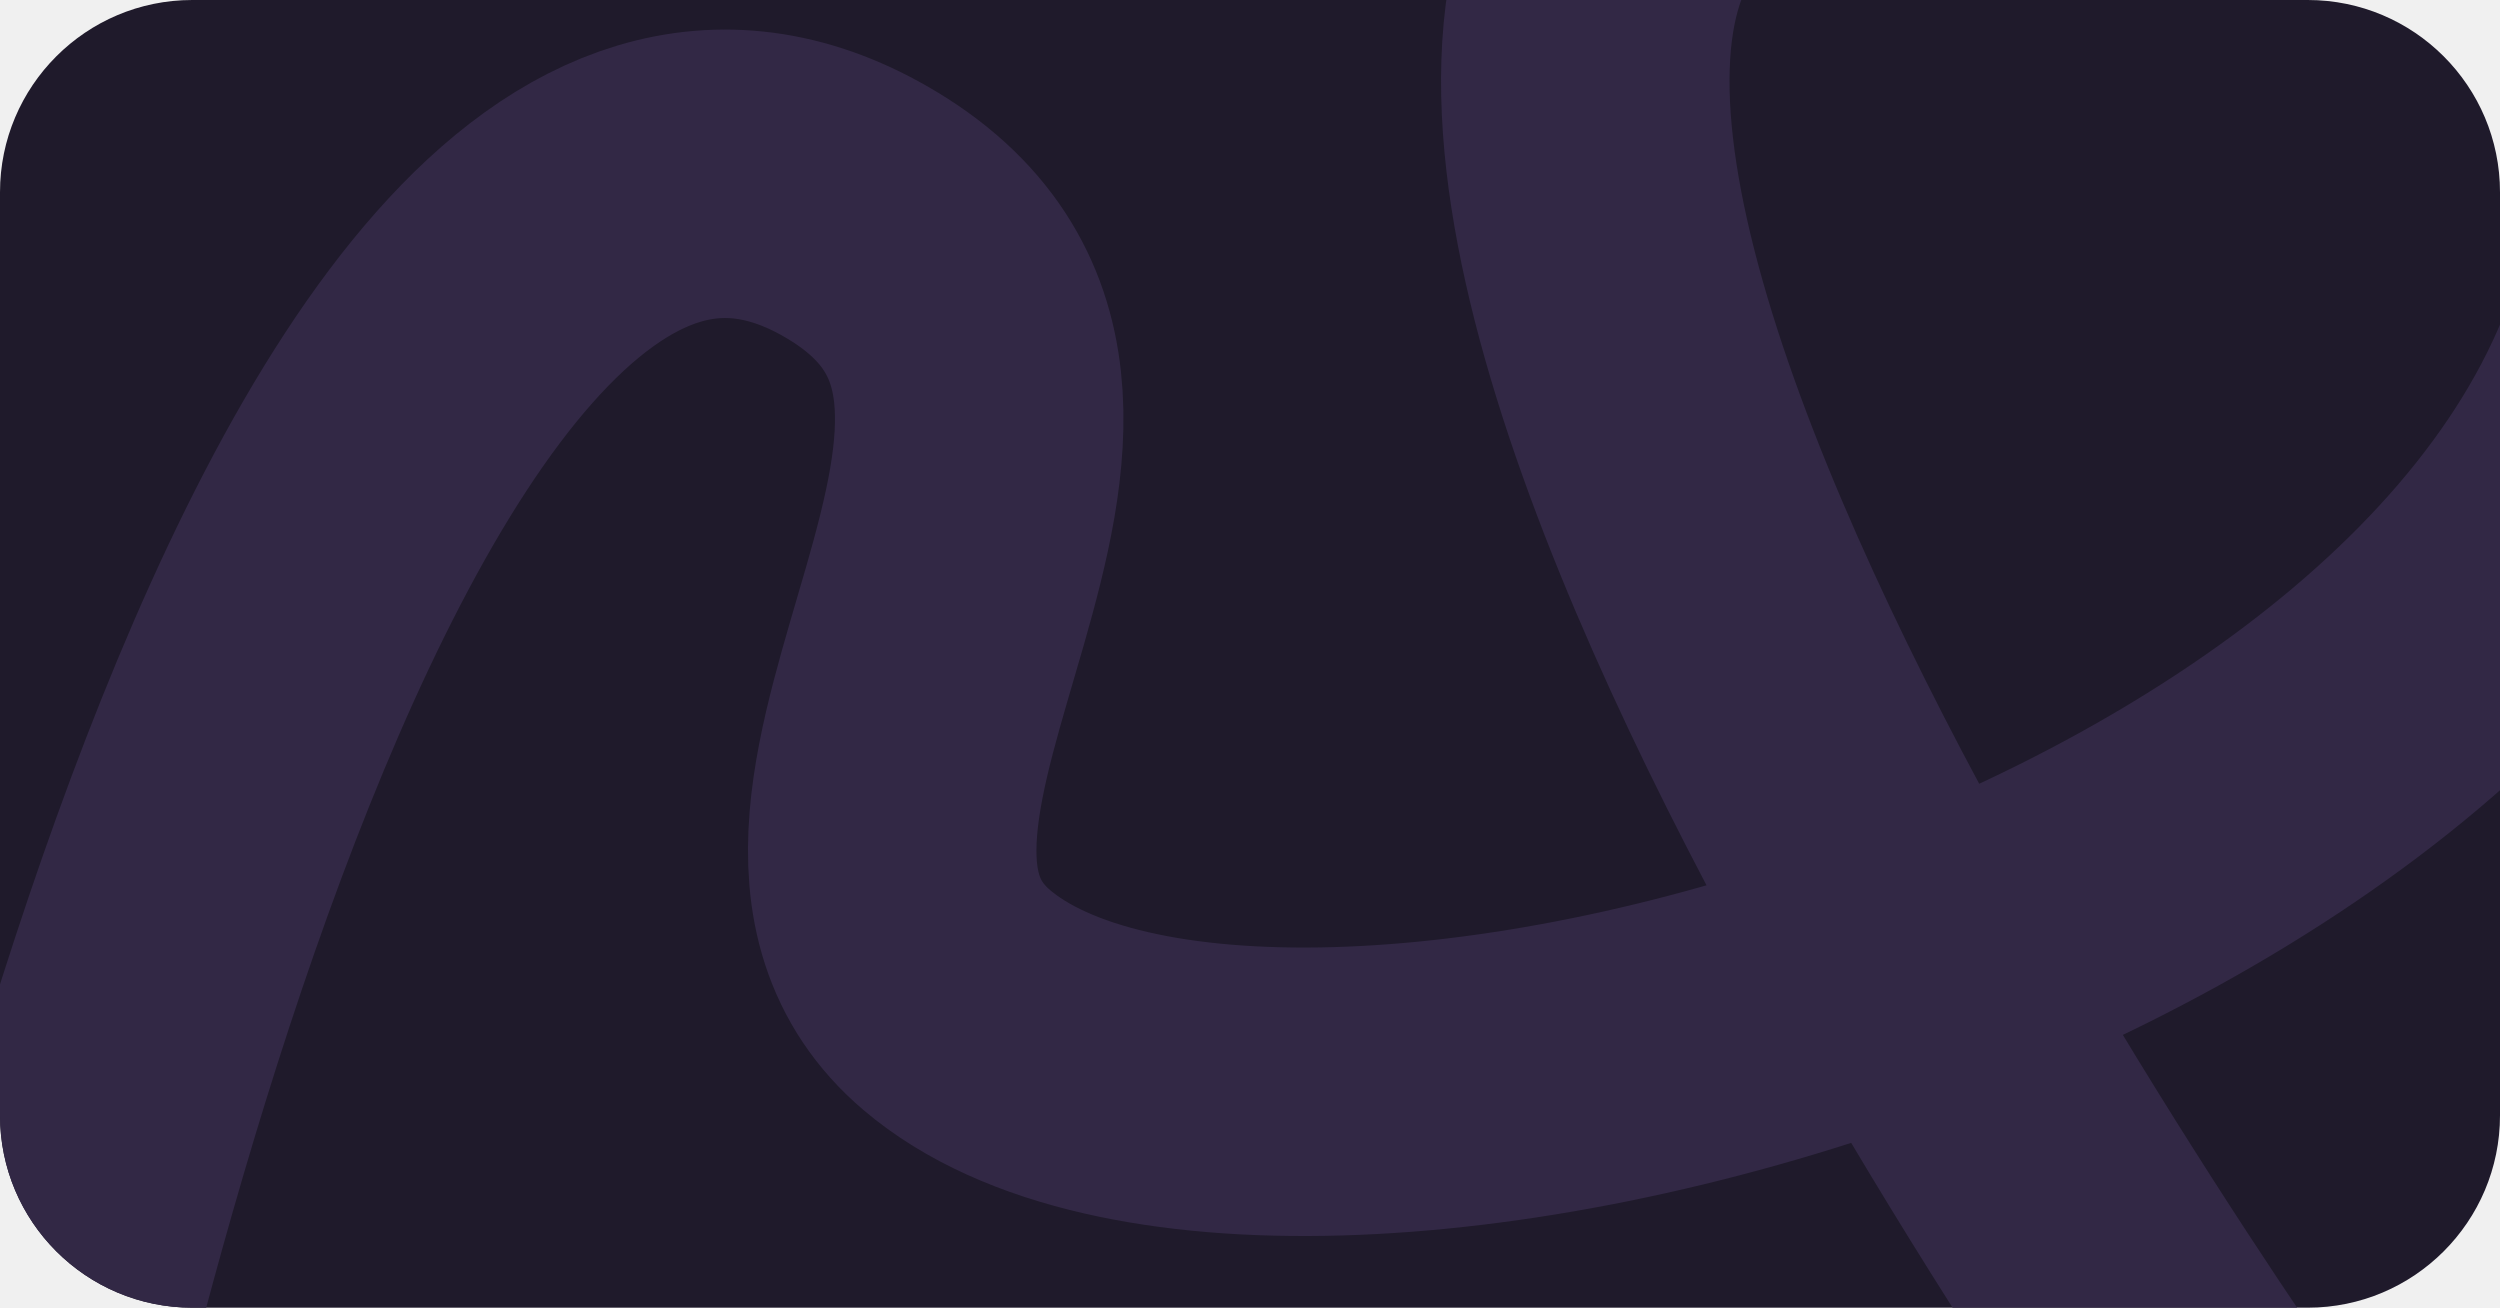
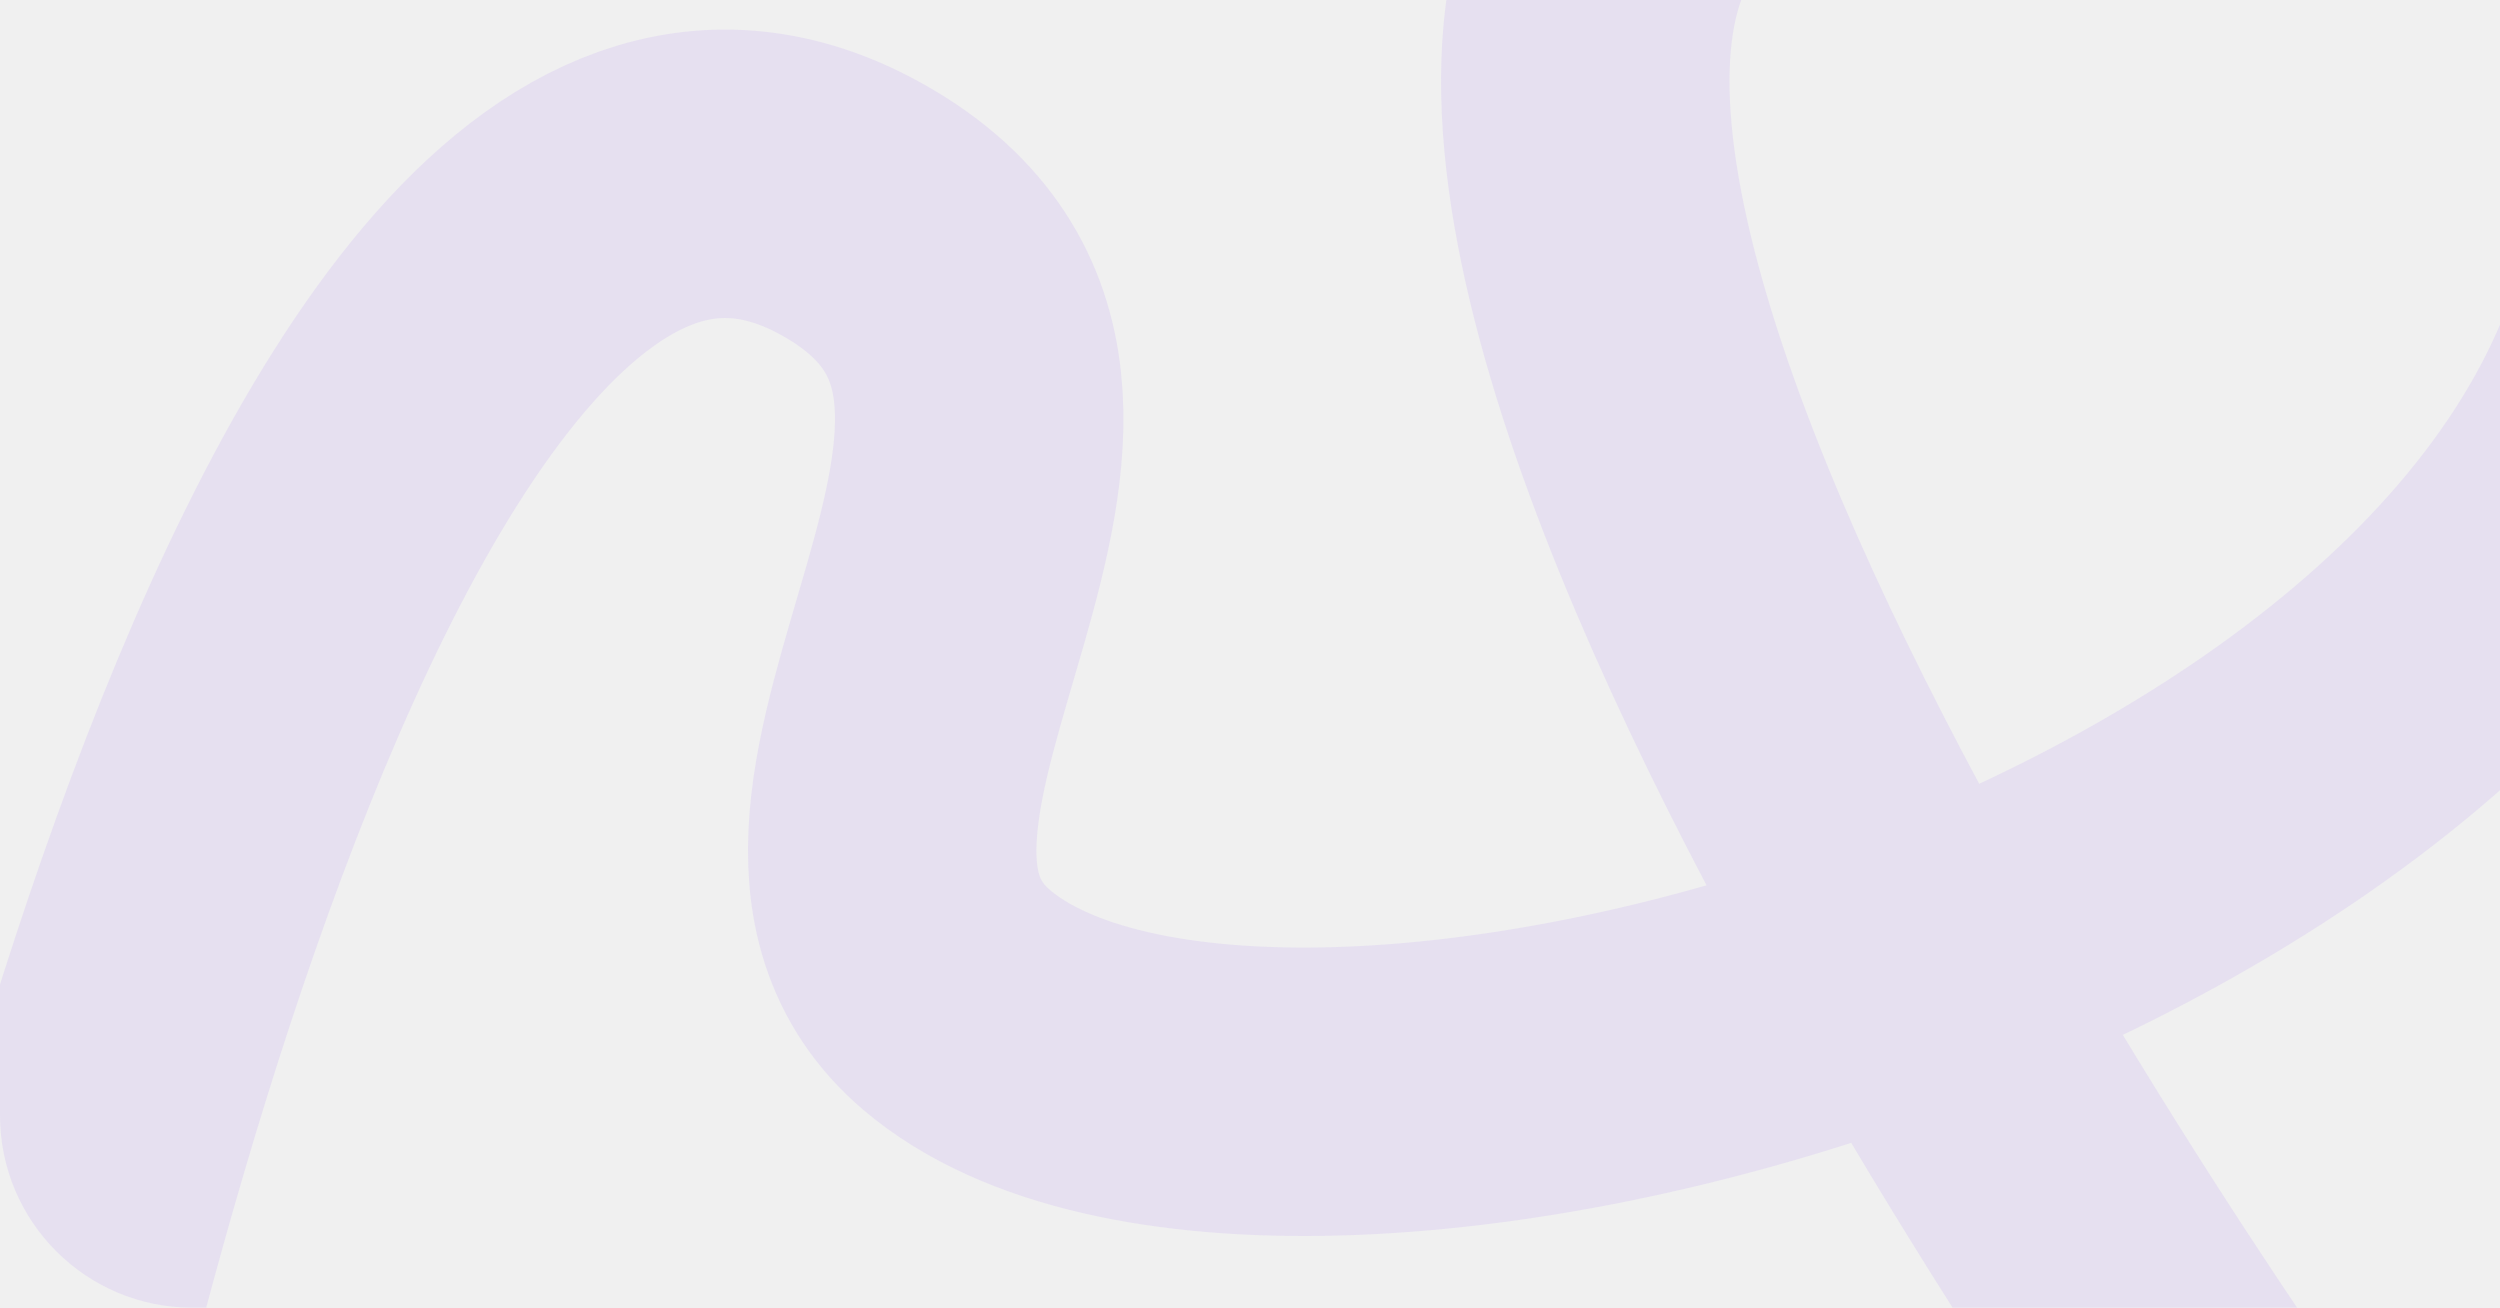
<svg xmlns="http://www.w3.org/2000/svg" width="260" height="136" viewBox="0 0 260 136" fill="none">
  <g clip-path="url(#clip0_7003_1274)">
-     <rect width="260" height="136" rx="20" fill="#1F1A2B" />
-     <path d="M-3 175C-3 175 31.5 -11 89 22C122.797 41.397 76.5 84.437 99.5 104C132.331 131.925 263 96.188 277.5 28.003C293.374 -46.644 200.945 -30.506 178.5 -18.5C127.133 8.977 237.5 160.306 237.5 160.306" stroke="#322845" stroke-width="30" stroke-linecap="round" stroke-linejoin="round" />
+     <rect width="260" height="136" rx="20" fill="none" />
+     <path d="M-3 175C-3 175 31.5 -11 89 22C122.797 41.397 76.5 84.437 99.5 104C132.331 131.925 263 96.188 277.5 28.003C293.374 -46.644 200.945 -30.506 178.5 -18.5C127.133 8.977 237.5 160.306 237.5 160.306" stroke="#874BF8" stroke-opacity="0.09" stroke-width="30" stroke-linecap="round" stroke-linejoin="round" />
  </g>
  <defs>
    <clipPath id="clip0_7003_1274">
      <rect width="260" height="136" rx="20" fill="white" />
    </clipPath>
  </defs>
</svg>
